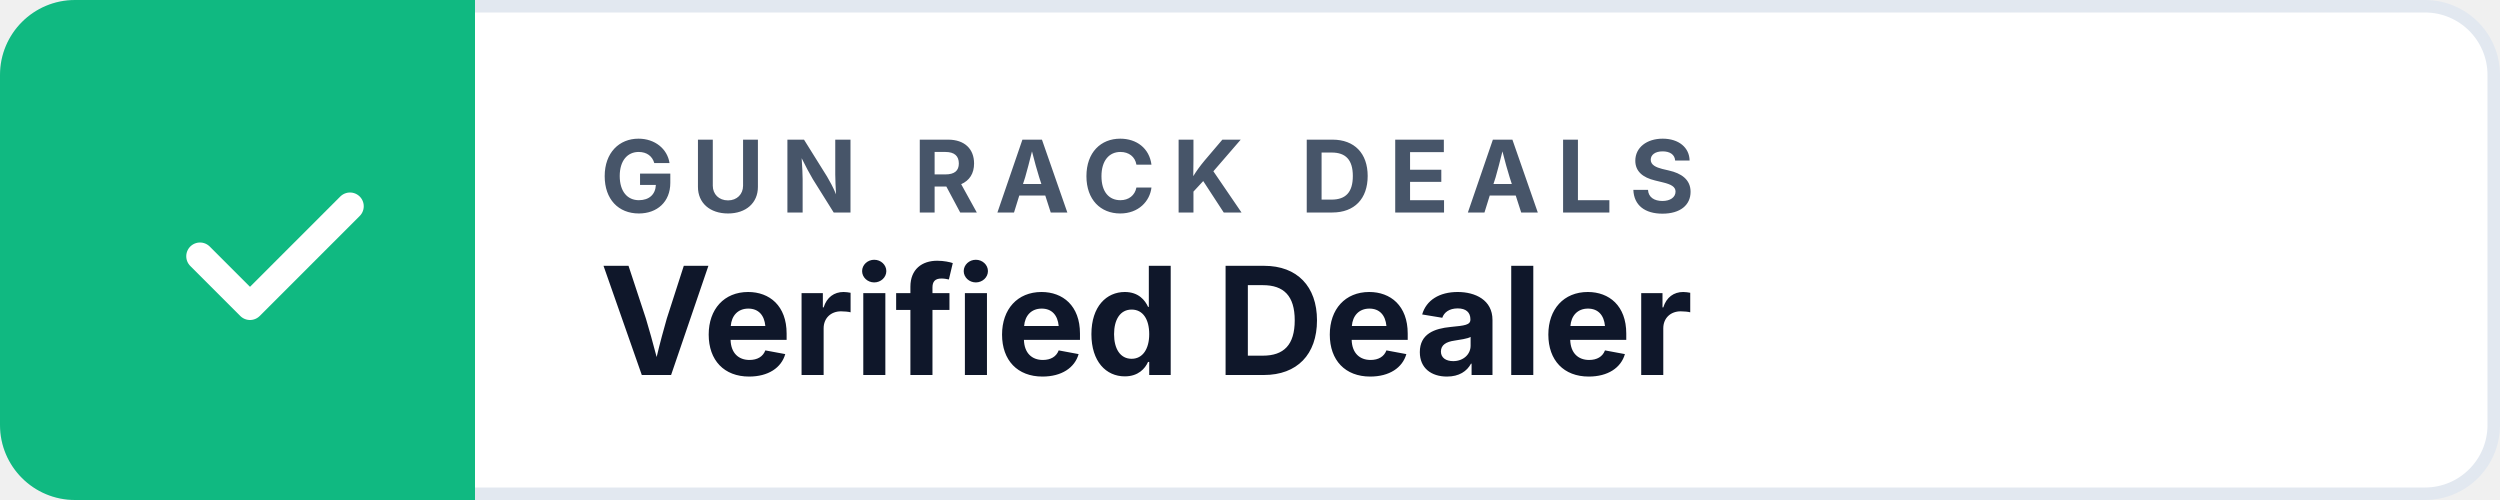
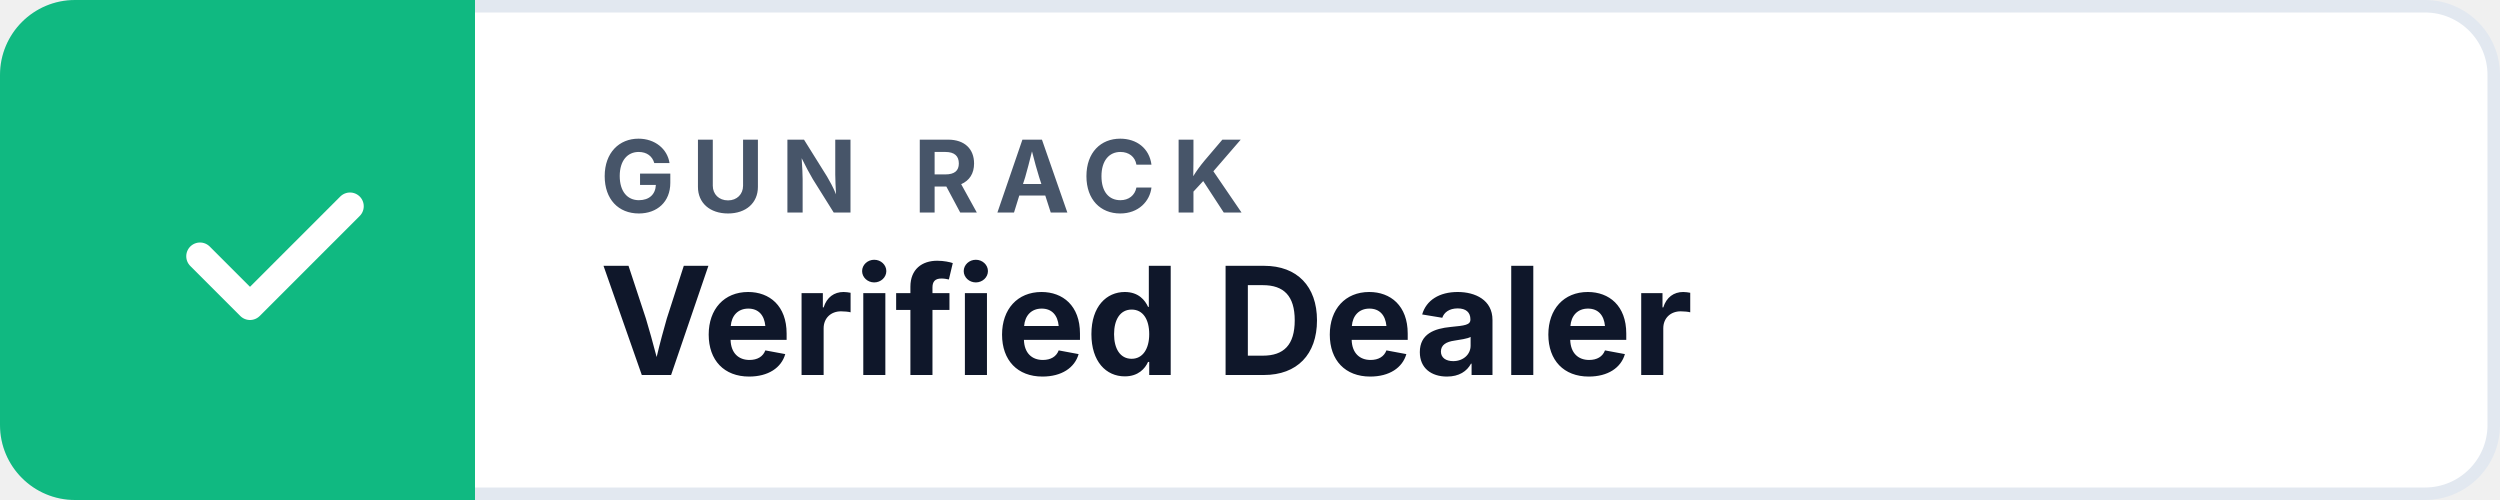
- <svg xmlns="http://www.w3.org/2000/svg" viewBox="0 0 200 40" width="200" height="40" role="img" aria-label="Verified Gun Rack Deals dealer">
+ <svg xmlns="http://www.w3.org/2000/svg" viewBox="0 0 200 40" width="200" height="40" role="img" aria-label="Gun Rack Verified Dealer">
  <style>.t{font-family:'Inter','Helvetica Neue',Arial,sans-serif;}</style>
  <rect x="0.5" y="0.5" width="199" height="39" rx="5.5" ry="5.5" fill="#ffffff" stroke="#e2e8f0" />
  <path d="M6 0 H38 V40 H6 a6 6 0 0 1 -6 -6 V6 a6 6 0 0 1 6 -6 z" fill="#10b981" />
  <path d="M16 20.5l4 4 8-8" fill="none" stroke="#ffffff" stroke-width="2.2" stroke-linecap="round" stroke-linejoin="round" />
-   <text class="t" x="48" y="17" font-size="8" font-weight="700" letter-spacing="1.3" fill="#475569">GUN RACK DEALS</text>
+   <text class="t" x="48" y="17" font-size="8" font-weight="700" letter-spacing="1.3" fill="#475569">GUN RACK</text>
  <text class="t" x="48" y="30" font-size="12" font-weight="700" fill="#0f172a">Verified Dealer</text>
</svg>
